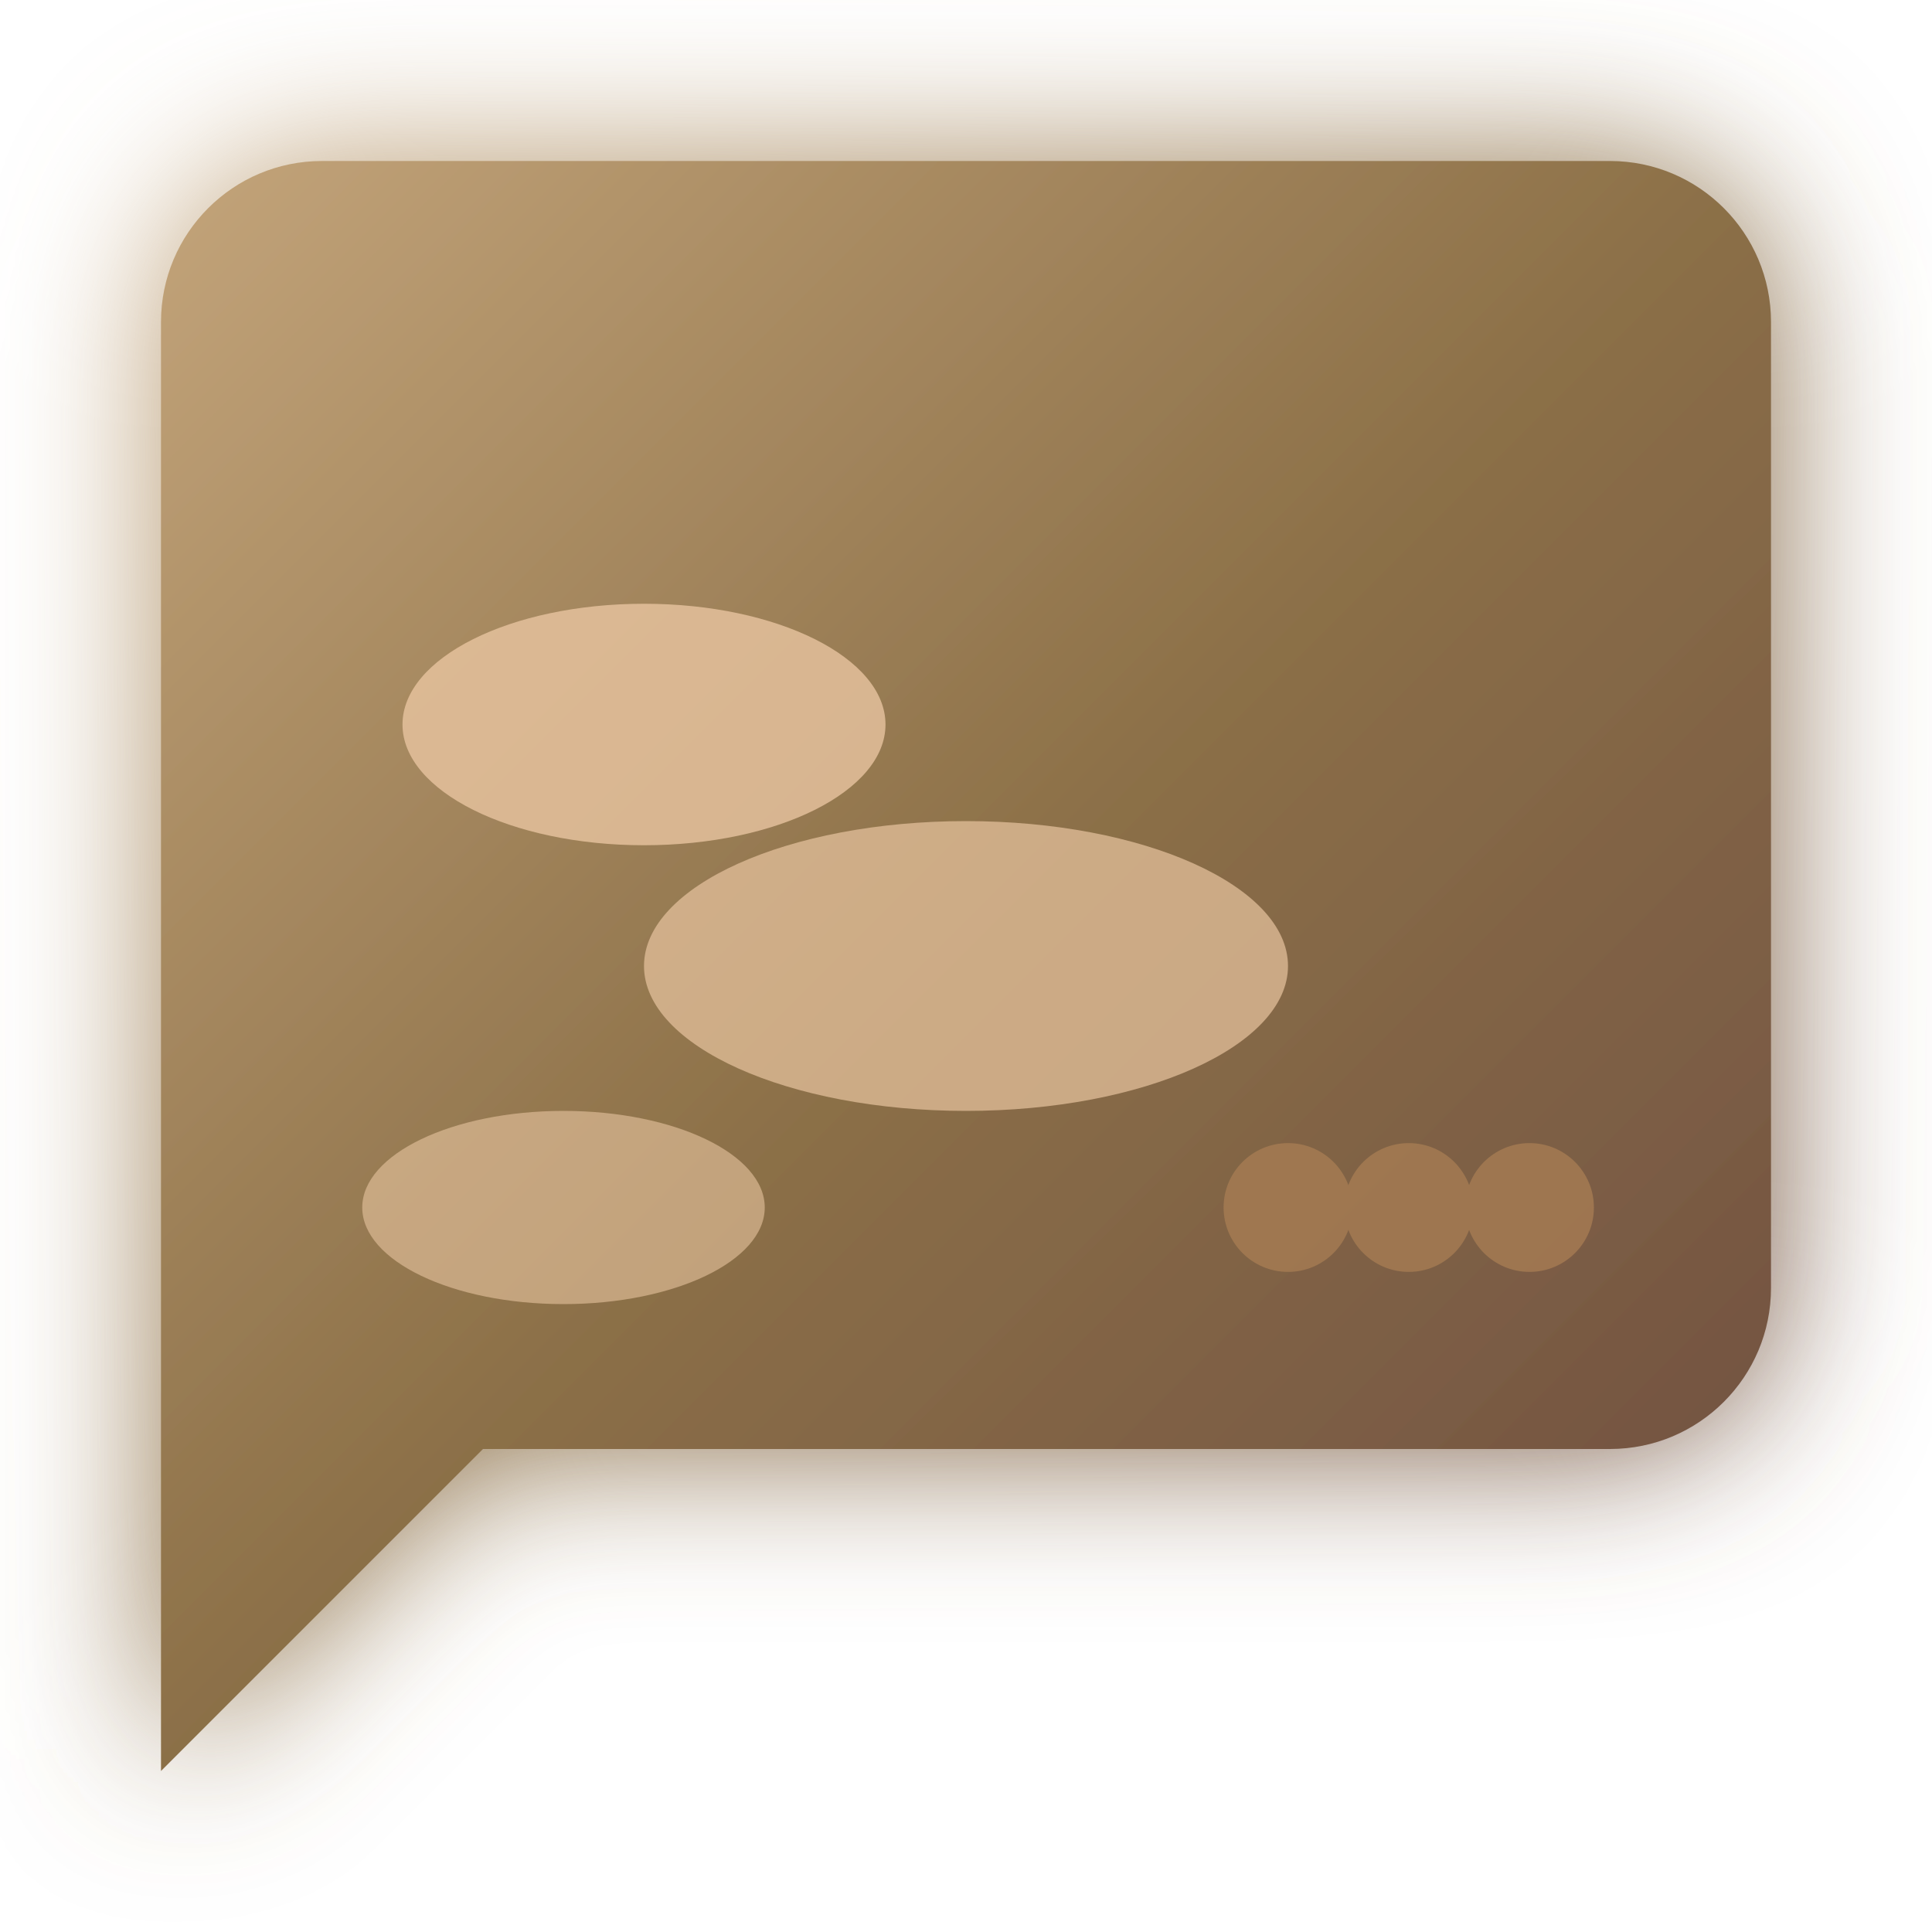
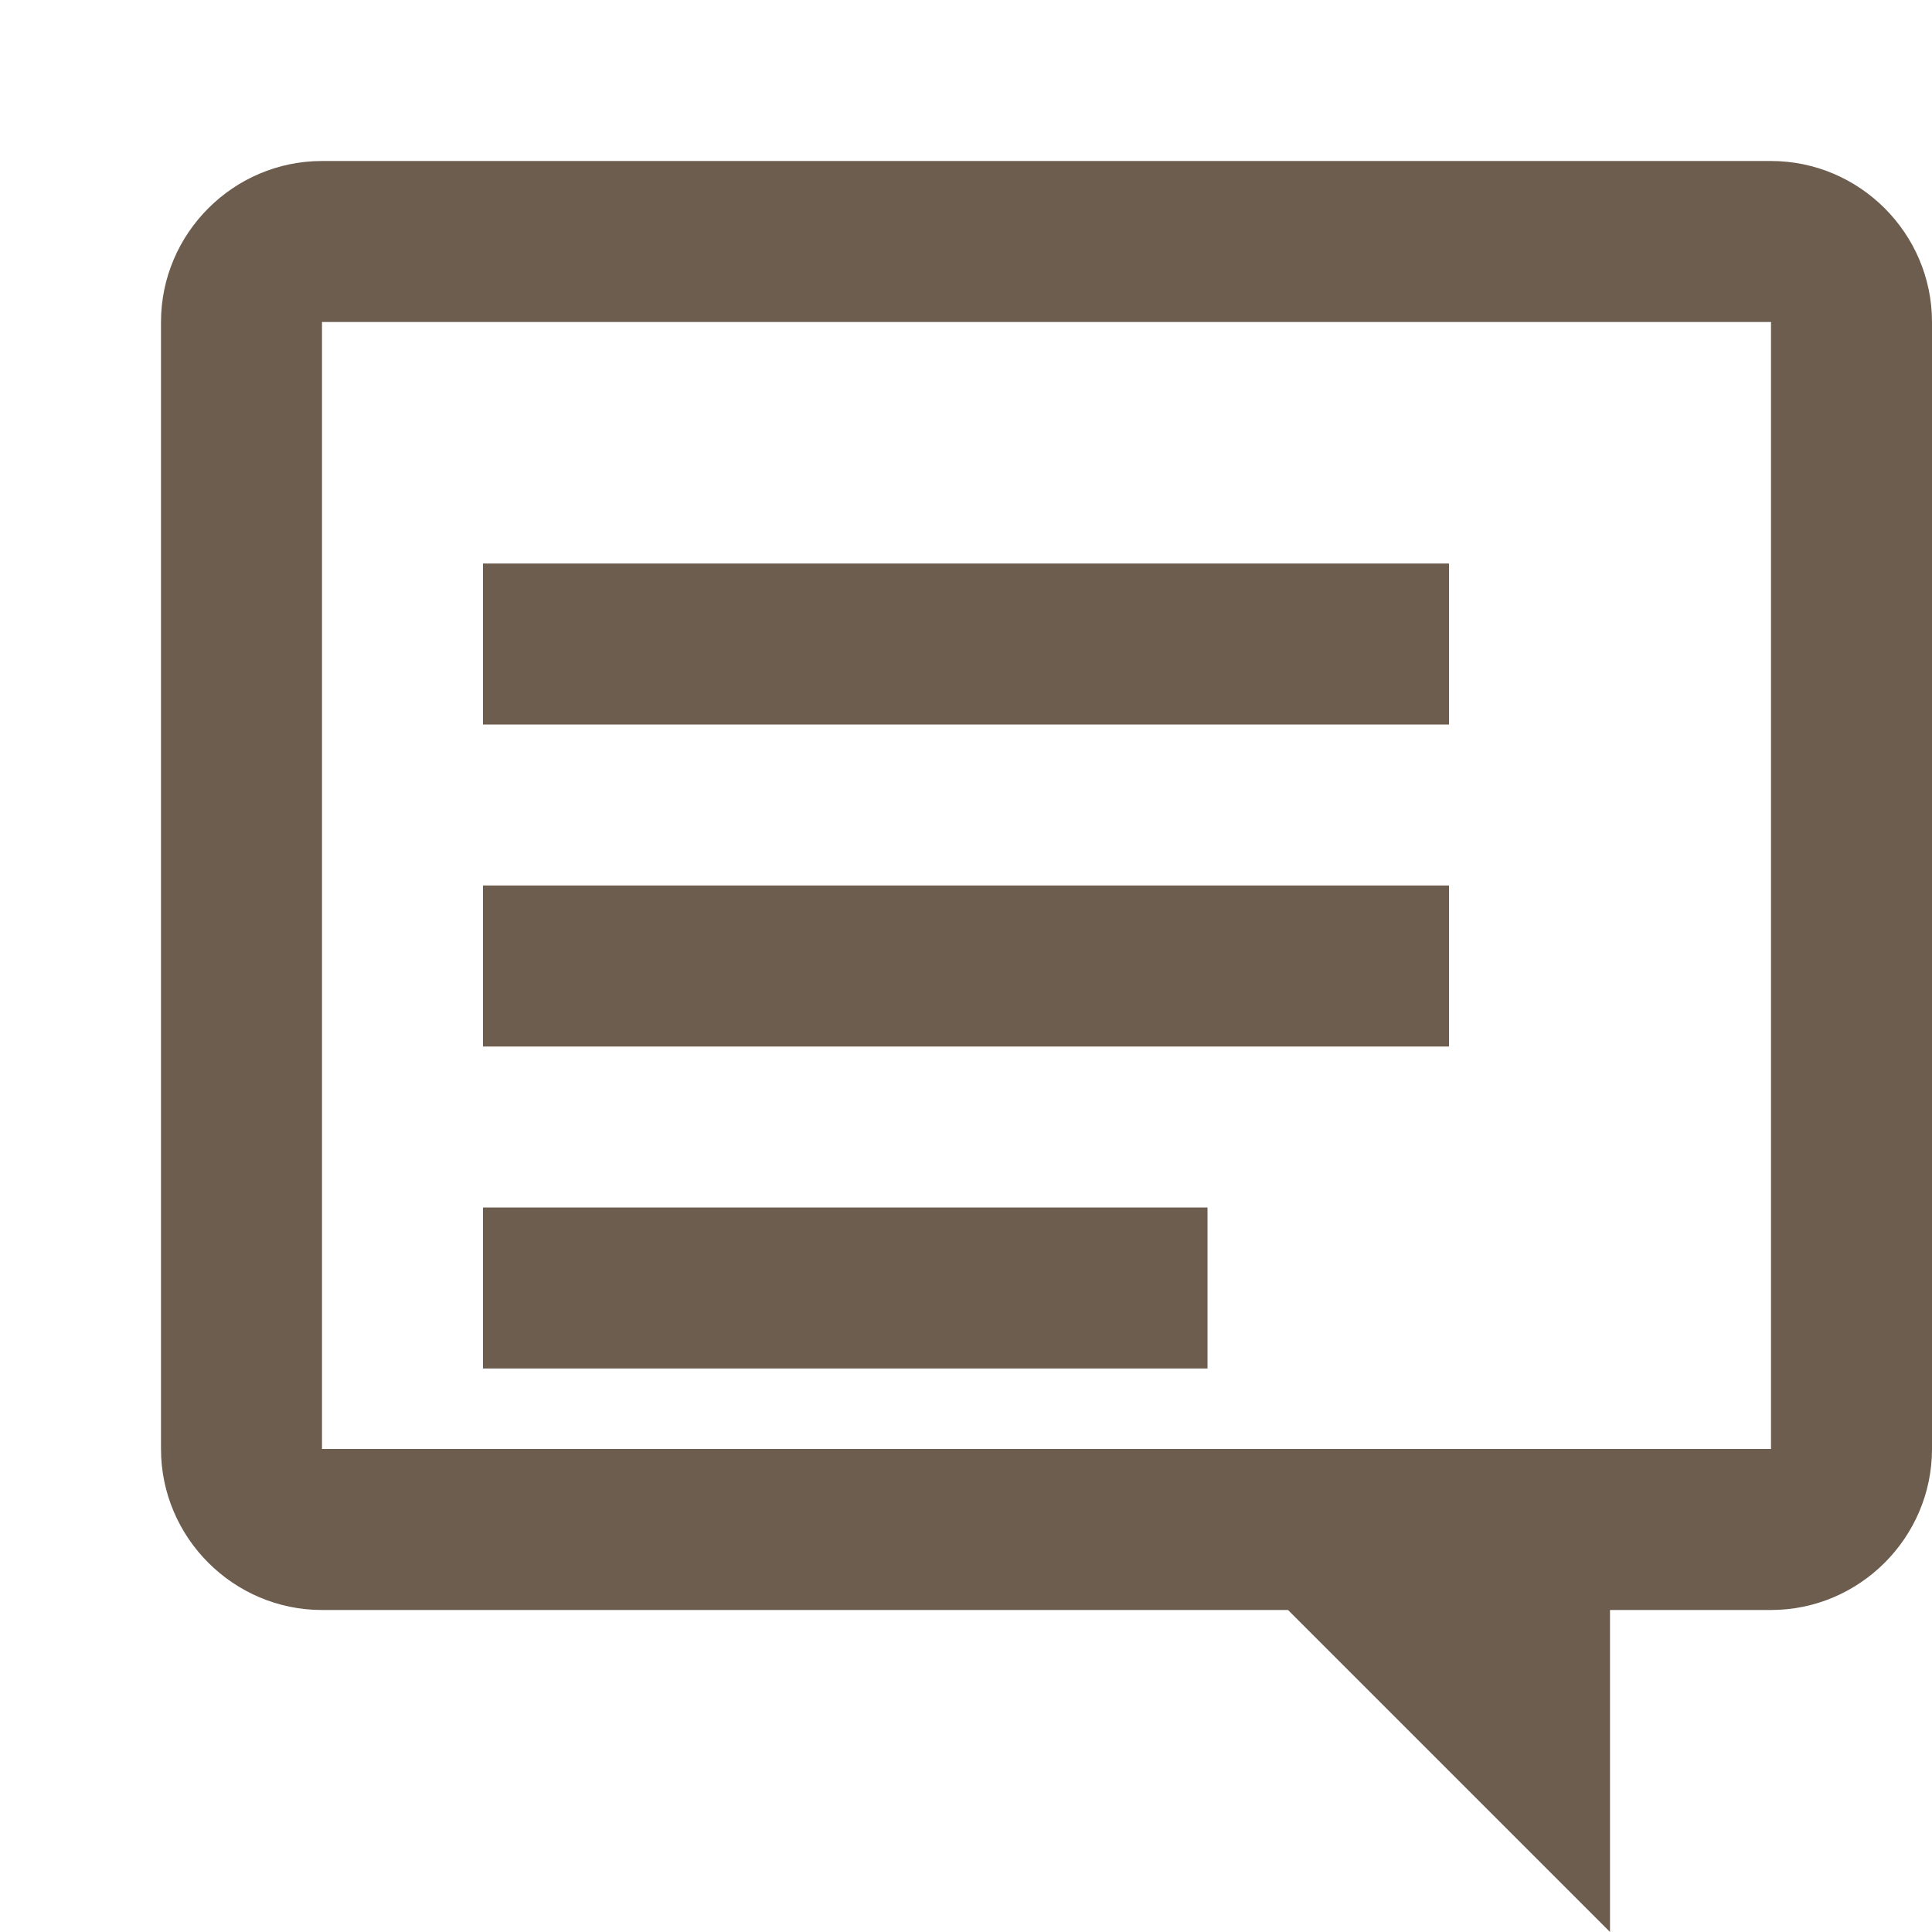
- <svg xmlns="http://www.w3.org/2000/svg" viewBox="0 0 24 24">
-   <defs>
-     <linearGradient id="chatGradient" x1="0%" y1="0%" x2="100%" y2="100%">
-       <stop offset="0%" style="stop-color:#C4A57B" />
-       <stop offset="50%" style="stop-color:#8B6F47" />
-       <stop offset="100%" style="stop-color:#6D4C41" />
-     </linearGradient>
-     <filter id="chatGlow">
-       <feGaussianBlur stdDeviation="1" result="coloredBlur" />
-       <feMerge>
-         <feMergeNode in="coloredBlur" />
-         <feMergeNode in="SourceGraphic" />
-       </feMerge>
-     </filter>
-   </defs>
-   <path fill="url(#chatGradient)" d="M20 2H4a2 2 0 0 0-2 2v18l4-4h14a2 2 0 0 0 2-2V4a2 2 0 0 0-2-2z" filter="url(#chatGlow)" />
-   <ellipse cx="8" cy="9" rx="3" ry="1.5" fill="#E8C4A0" opacity="0.8" />
-   <ellipse cx="12" cy="12" rx="4" ry="1.8" fill="#E8C4A0" opacity="0.7" />
-   <ellipse cx="7" cy="15" rx="2.5" ry="1.2" fill="#E8C4A0" opacity="0.6" />
-   <g fill="#A67C52" opacity="0.8">
-     <circle cx="16" cy="15" r="0.8" />
-     <circle cx="17.5" cy="15" r="0.8">
-       <animate attributeName="r" values="0.8;1.2;0.8" dur="1.5s" repeatCount="indefinite" />
-     </circle>
-     <circle cx="19" cy="15" r="0.8">
-       <animate attributeName="r" values="0.8;1.2;0.8" dur="1.5s" begin="0.5s" repeatCount="indefinite" />
-     </circle>
-   </g>
+ <svg xmlns="http://www.w3.org/2000/svg" width="24" height="24" viewBox="0 0 24 24" fill="none">
+   <path d="M20 2H4C2.9 2 2 2.9 2 4V18C2 19.1 2.9 20 4 20H16L20 24V20H22C23.1 20 24 19.1 24 18V4C24 2.9 23.1 2 22 2H20ZM22 18H4V4H22V18ZM6 7H18V9H6V7ZM6 11H18V13H6V11ZM6 15H15V17H6V15Z" fill="#6C5D4F" />
</svg>
